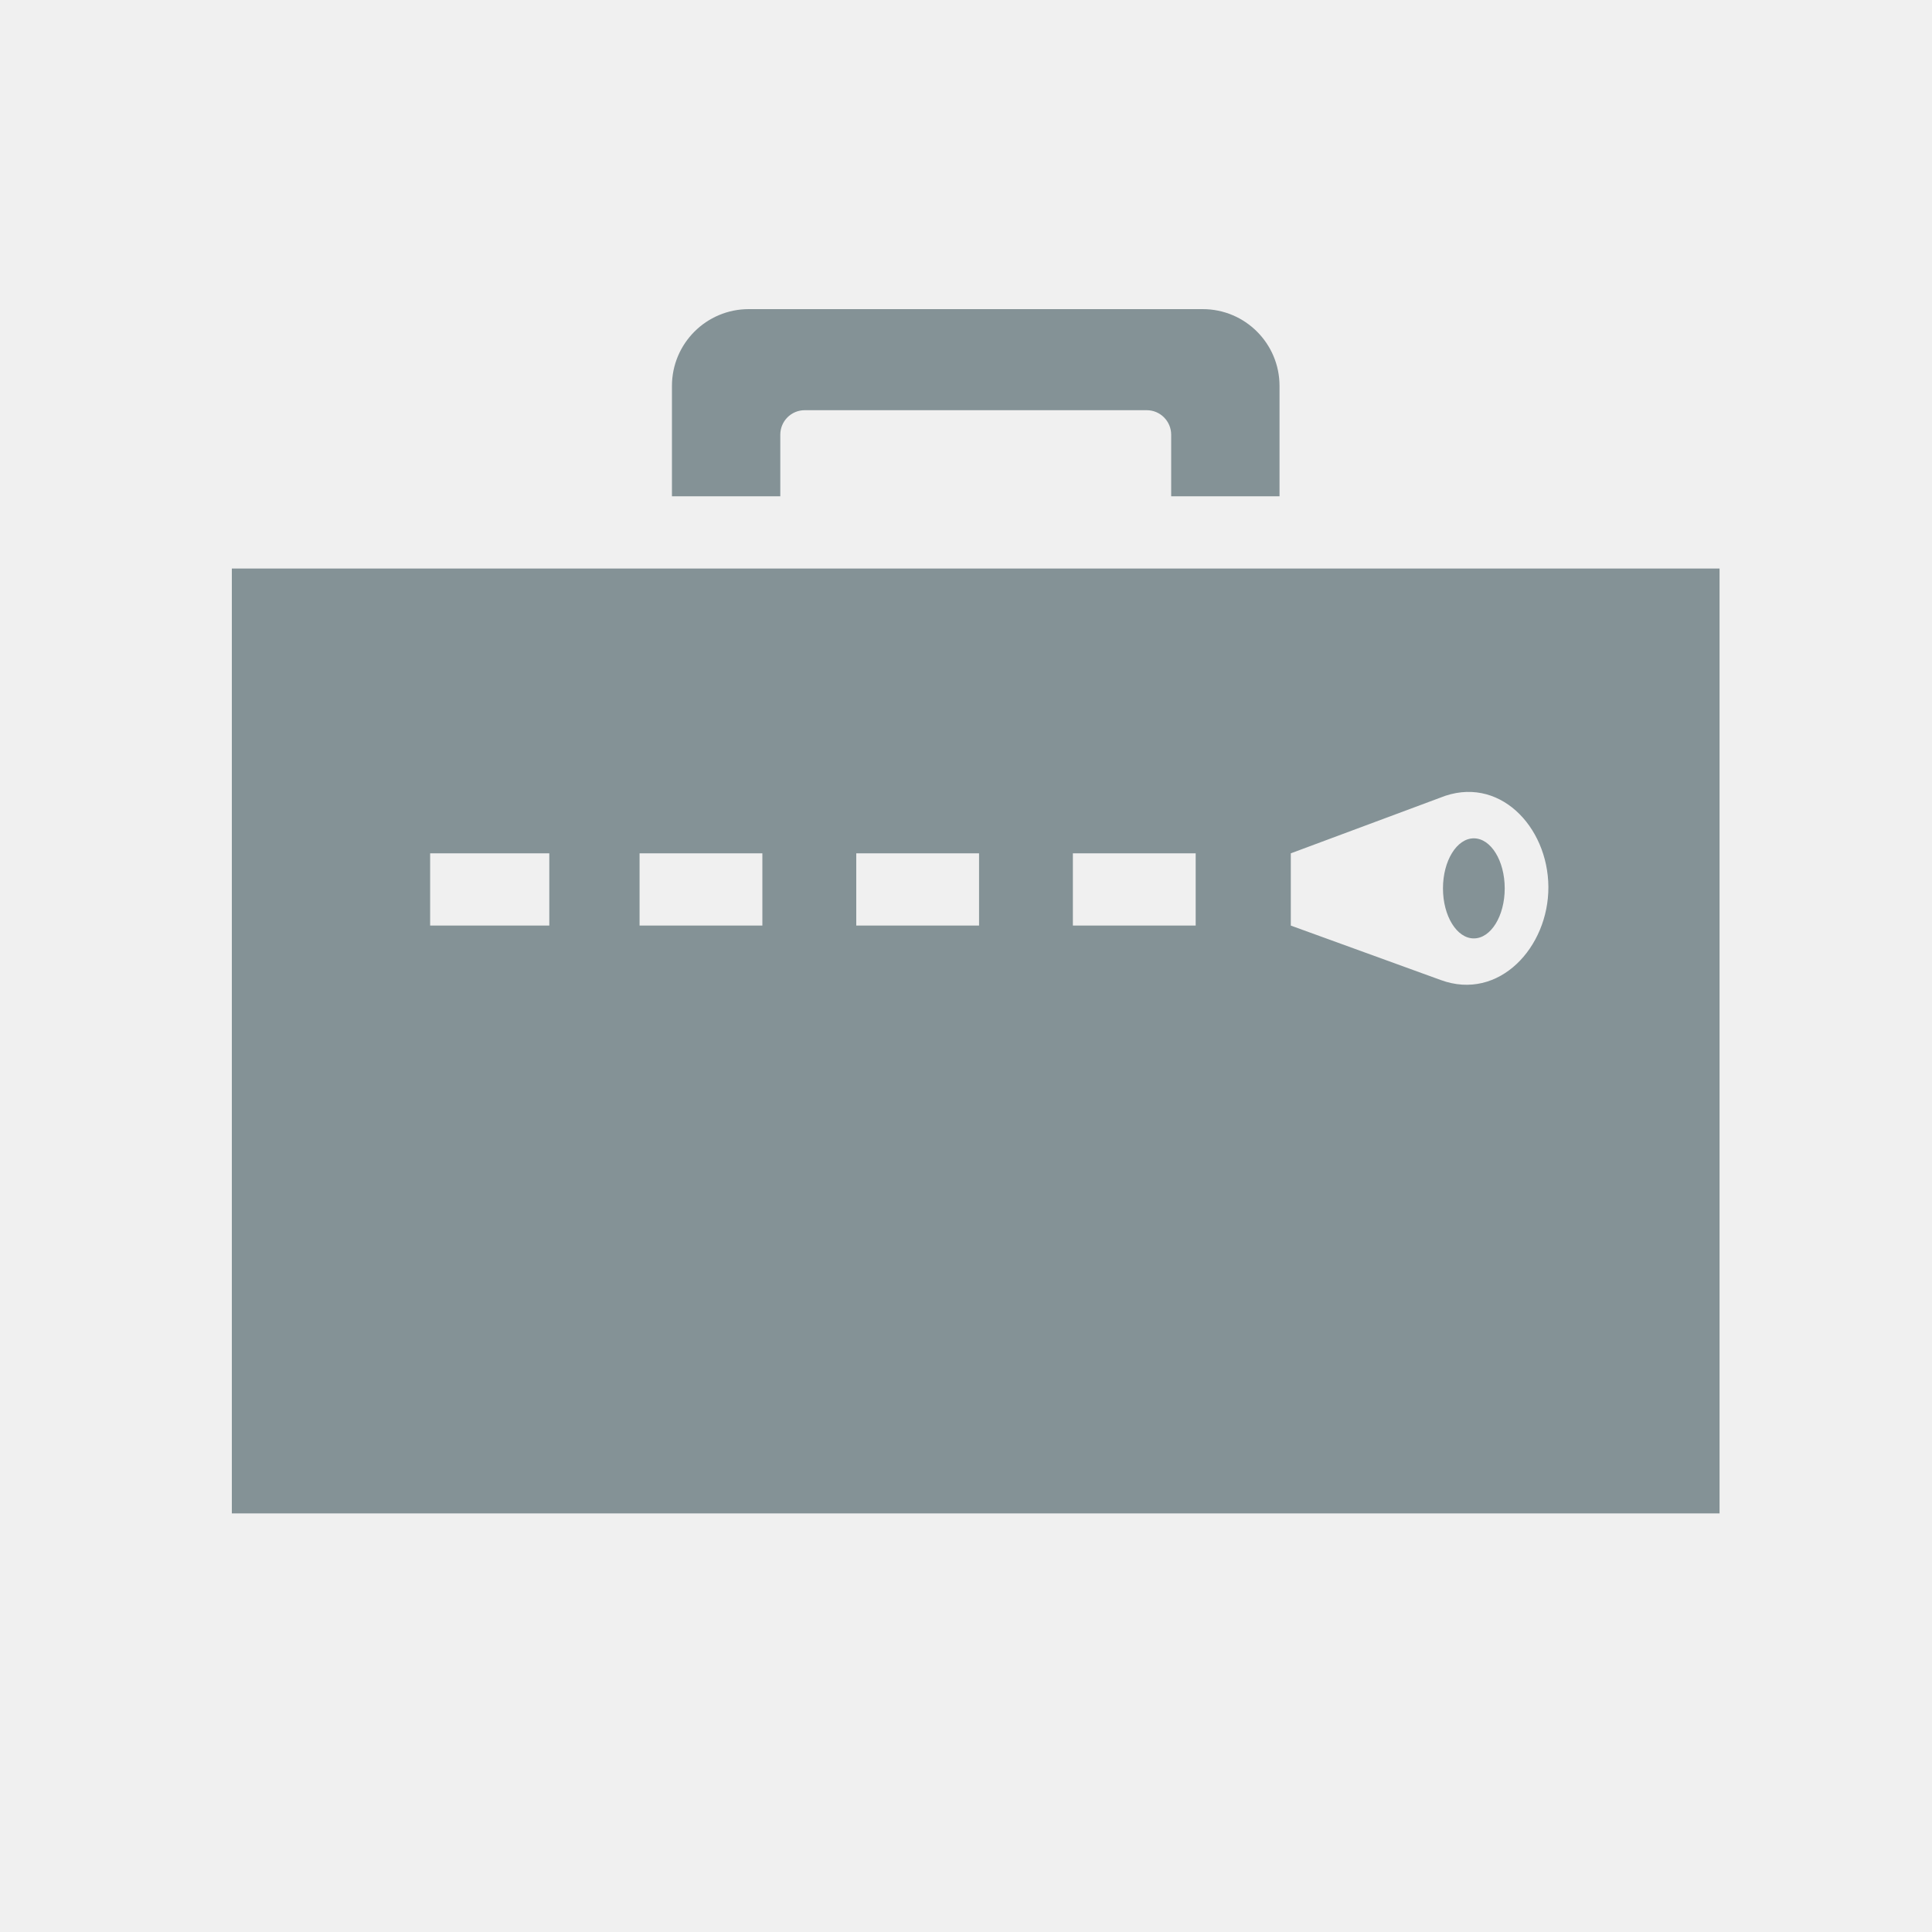
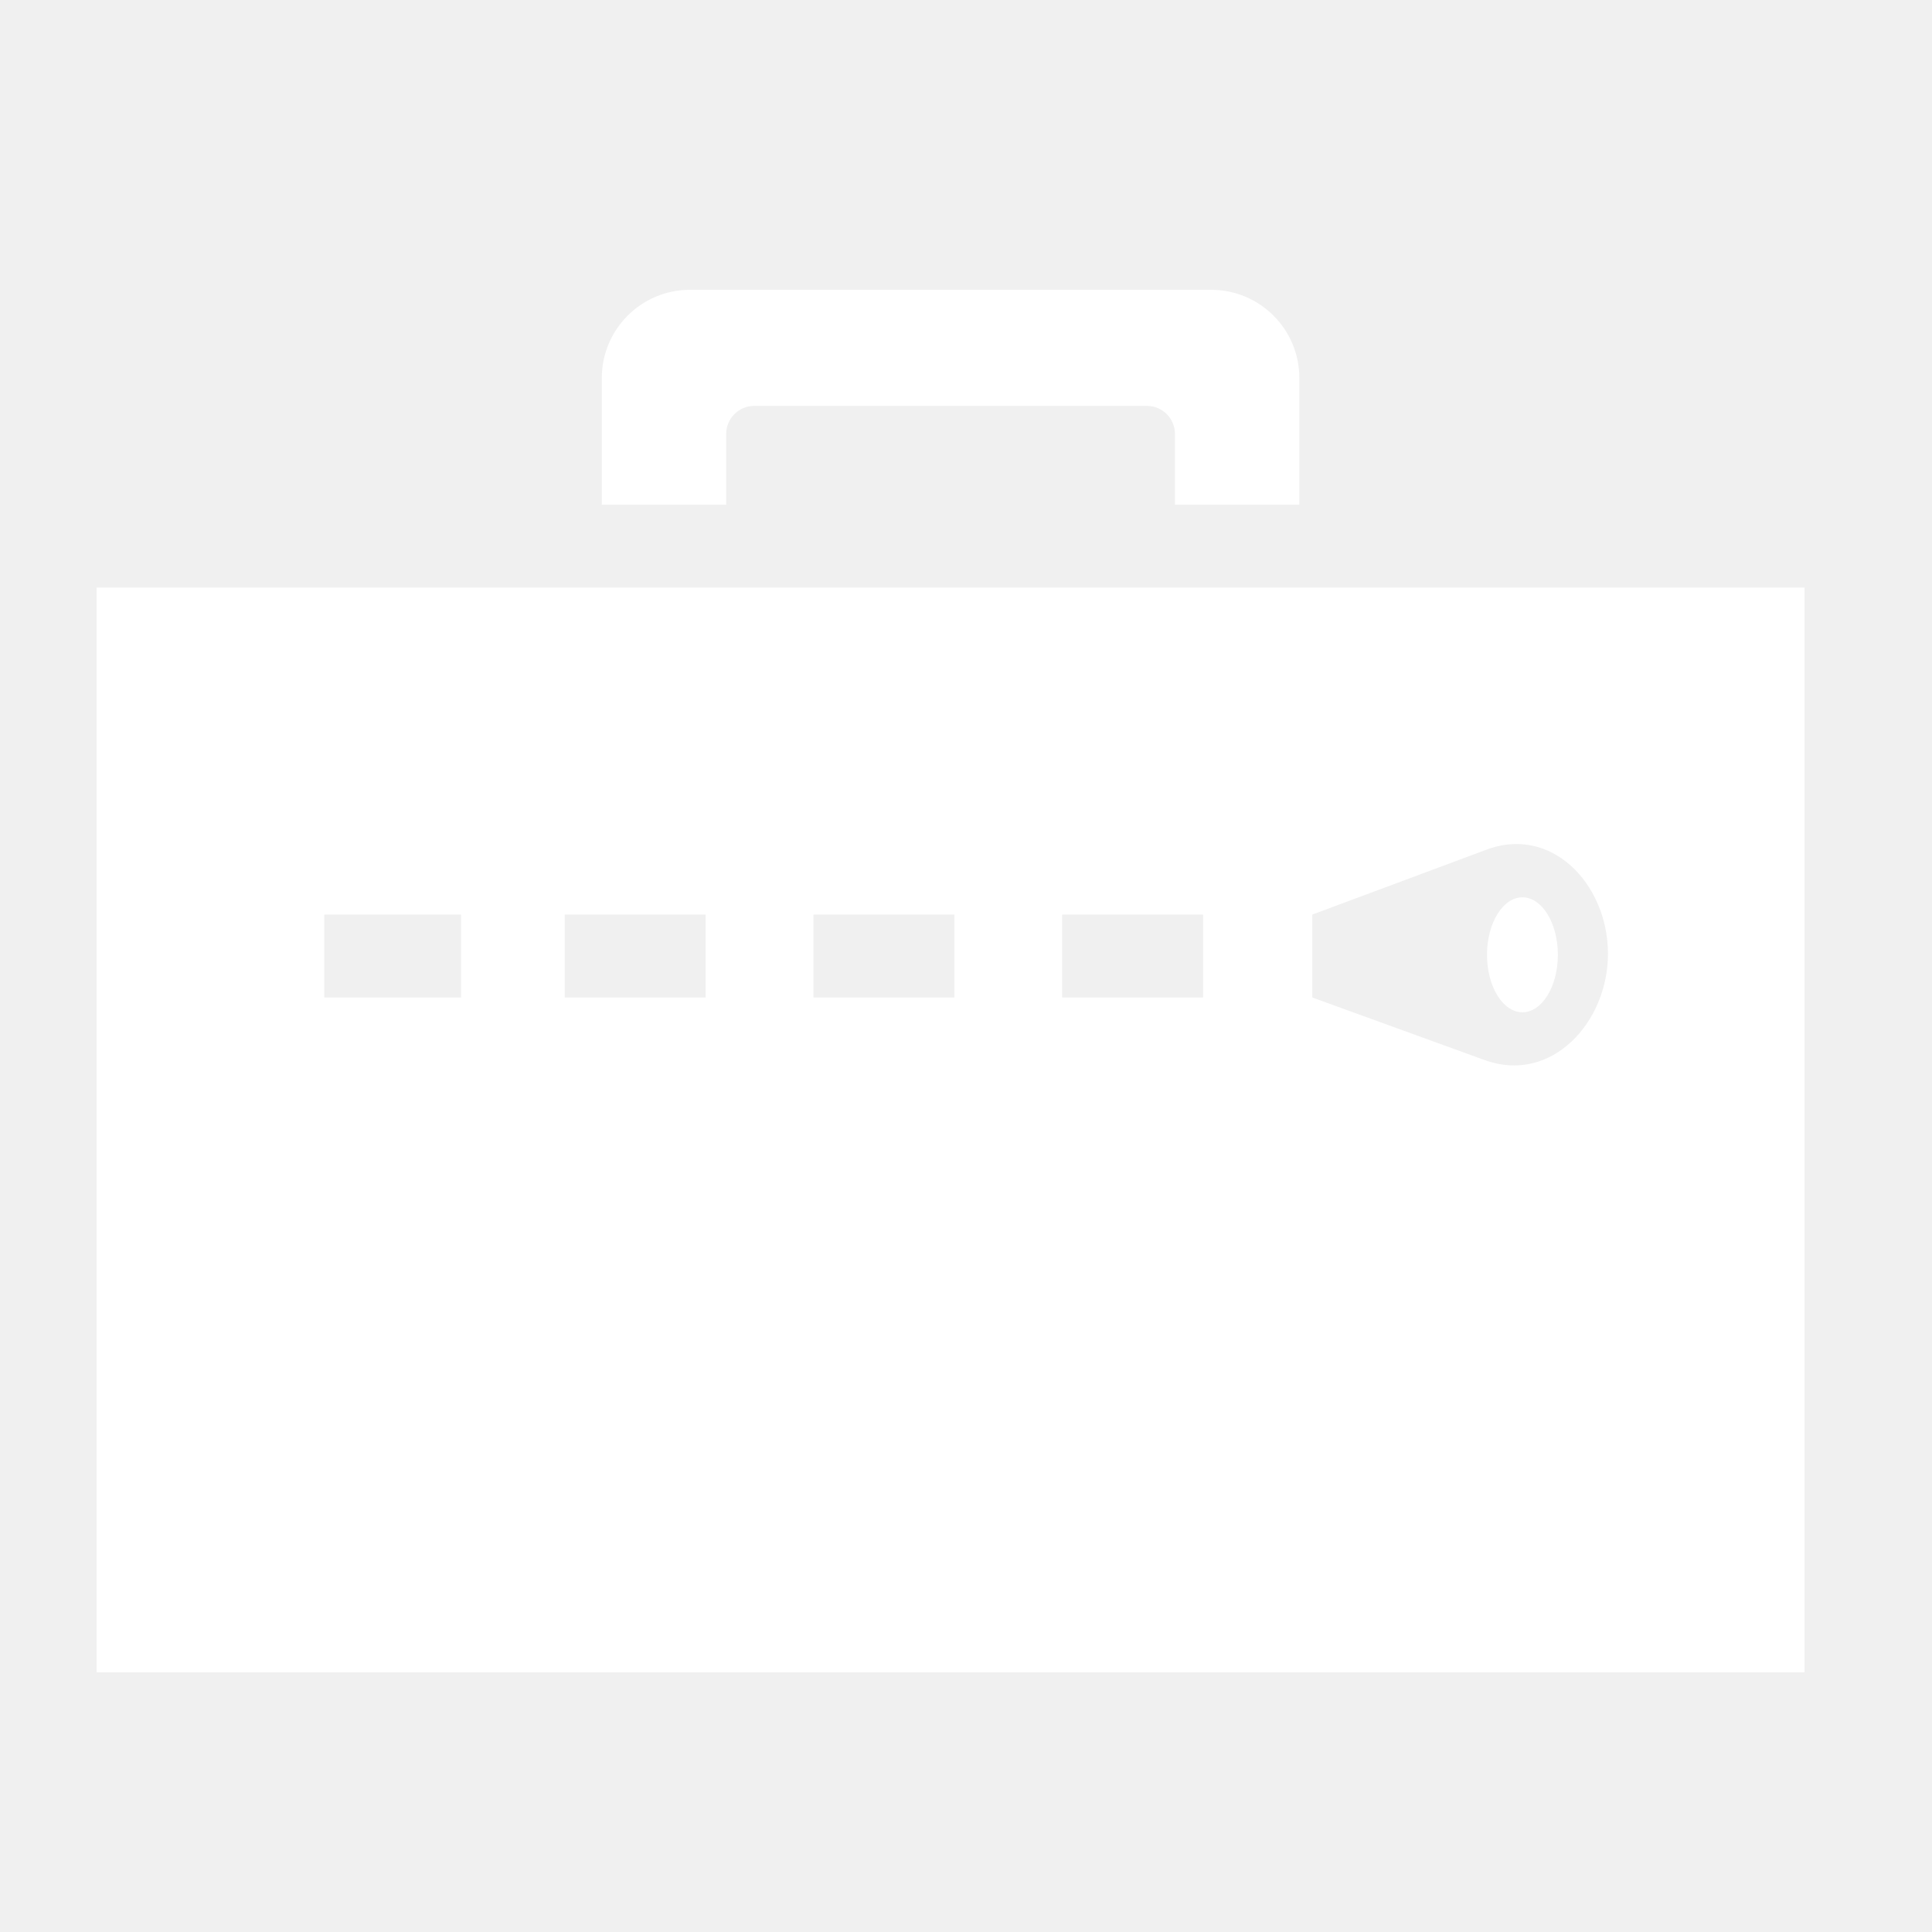
- <svg xmlns="http://www.w3.org/2000/svg" width="25px" height="25px" viewBox="0 0 25 25" version="1.1">
+ <svg xmlns="http://www.w3.org/2000/svg" width="60px" height="60px" viewBox="0 0 60 60" version="1.1">
  <description>Created with Sketch (http://www.bohemiancoding.com/sketch)</description>
  <defs />
  <g id="icons" stroke="none" stroke-width="1" fill="none" fill-rule="evenodd">
-     <g id="business_org" fill="#849296">
-       <path d="M10.097,6.422 L10.097,5.625 C10.097,5.45 10.238,5.308 10.413,5.308 L14.839,5.308 C15.013,5.308 15.155,5.45 15.155,5.625 L15.155,6.422 L16.557,6.422 L16.557,4.994 C16.557,4.445 16.112,4 15.563,4 L9.689,4 C9.14,4 8.695,4.445 8.695,4.994 L8.695,6.422 L10.097,6.422 L10.097,6.422 Z M19.471,11.496 C19.471,11.853 19.292,12.143 19.071,12.143 C18.851,12.143 18.672,11.853 18.672,11.496 C18.672,11.138 18.851,10.848 19.071,10.848 C19.292,10.848 19.471,11.138 19.471,11.496 L19.471,11.496 Z M3,7.357 L3,19.583 L22.251,19.583 L22.251,7.357 L3,7.357 L3,7.357 Z M7.108,11.977 L5.566,11.977 L5.566,11.042 L7.108,11.042 L7.108,11.977 L7.108,11.977 Z M9.865,11.977 L8.276,11.977 L8.276,11.042 L9.865,11.042 L9.865,11.977 L9.865,11.977 Z M12.669,11.977 L11.08,11.977 L11.08,11.042 L12.669,11.042 L12.669,11.977 L12.669,11.977 Z M15.472,11.977 L13.883,11.977 L13.883,11.042 L15.472,11.042 L15.472,11.977 L15.472,11.977 Z M18.642,12.681 L16.703,11.977 L16.703,11.042 L18.634,10.323 C19.387,10.016 20.032,10.691 20.036,11.477 C20.04,12.256 19.397,12.959 18.642,12.681 L18.642,12.681 Z" id="briefcase-6-icon" />
+     <g id="business_org" fill="#FFFFFF">
+       <path d="M22.553,15.673 L22.553,13.477 C22.553,12.995 22.943,12.605 23.424,12.605 L35.618,12.605 C36.099,12.605 36.489,12.995 36.489,13.477 L36.489,15.673 L40.352,15.673 L40.352,11.738 C40.352,10.226 39.126,9 37.613,9 L21.429,9 C19.917,9 18.69,10.226 18.69,11.738 L18.69,15.673 L22.553,15.673 L22.553,15.673 Z M48.381,29.652 C48.381,30.638 47.888,31.437 47.28,31.437 C46.673,31.437 46.18,30.638 46.18,29.652 C46.18,28.667 46.673,27.867 47.28,27.867 C47.888,27.867 48.381,28.667 48.381,29.652 L48.381,29.652 Z M3,18.248 L3,51.936 L56.042,51.936 L56.042,18.248 L3,18.248 L3,18.248 Z M14.319,30.978 L10.07,30.978 L10.07,28.403 L14.319,28.403 L14.319,30.978 L14.319,30.978 Z M21.914,30.978 L17.537,30.978 L17.537,28.403 L21.914,28.403 L21.914,30.978 L21.914,30.978 Z M29.639,30.978 L25.262,30.978 L25.262,28.403 L29.639,28.403 L29.639,30.978 L29.639,30.978 Z M37.363,30.978 L32.986,30.978 L32.986,28.403 L37.363,28.403 L37.363,30.978 L37.363,30.978 Z M46.096,32.918 L40.754,30.978 L40.754,28.403 L46.075,26.42 C48.151,25.575 49.926,27.435 49.937,29.601 C49.948,31.746 48.177,33.683 46.096,32.918 L46.096,32.918 Z" id="briefcase-6-icon" />
    </g>
  </g>
</svg>
